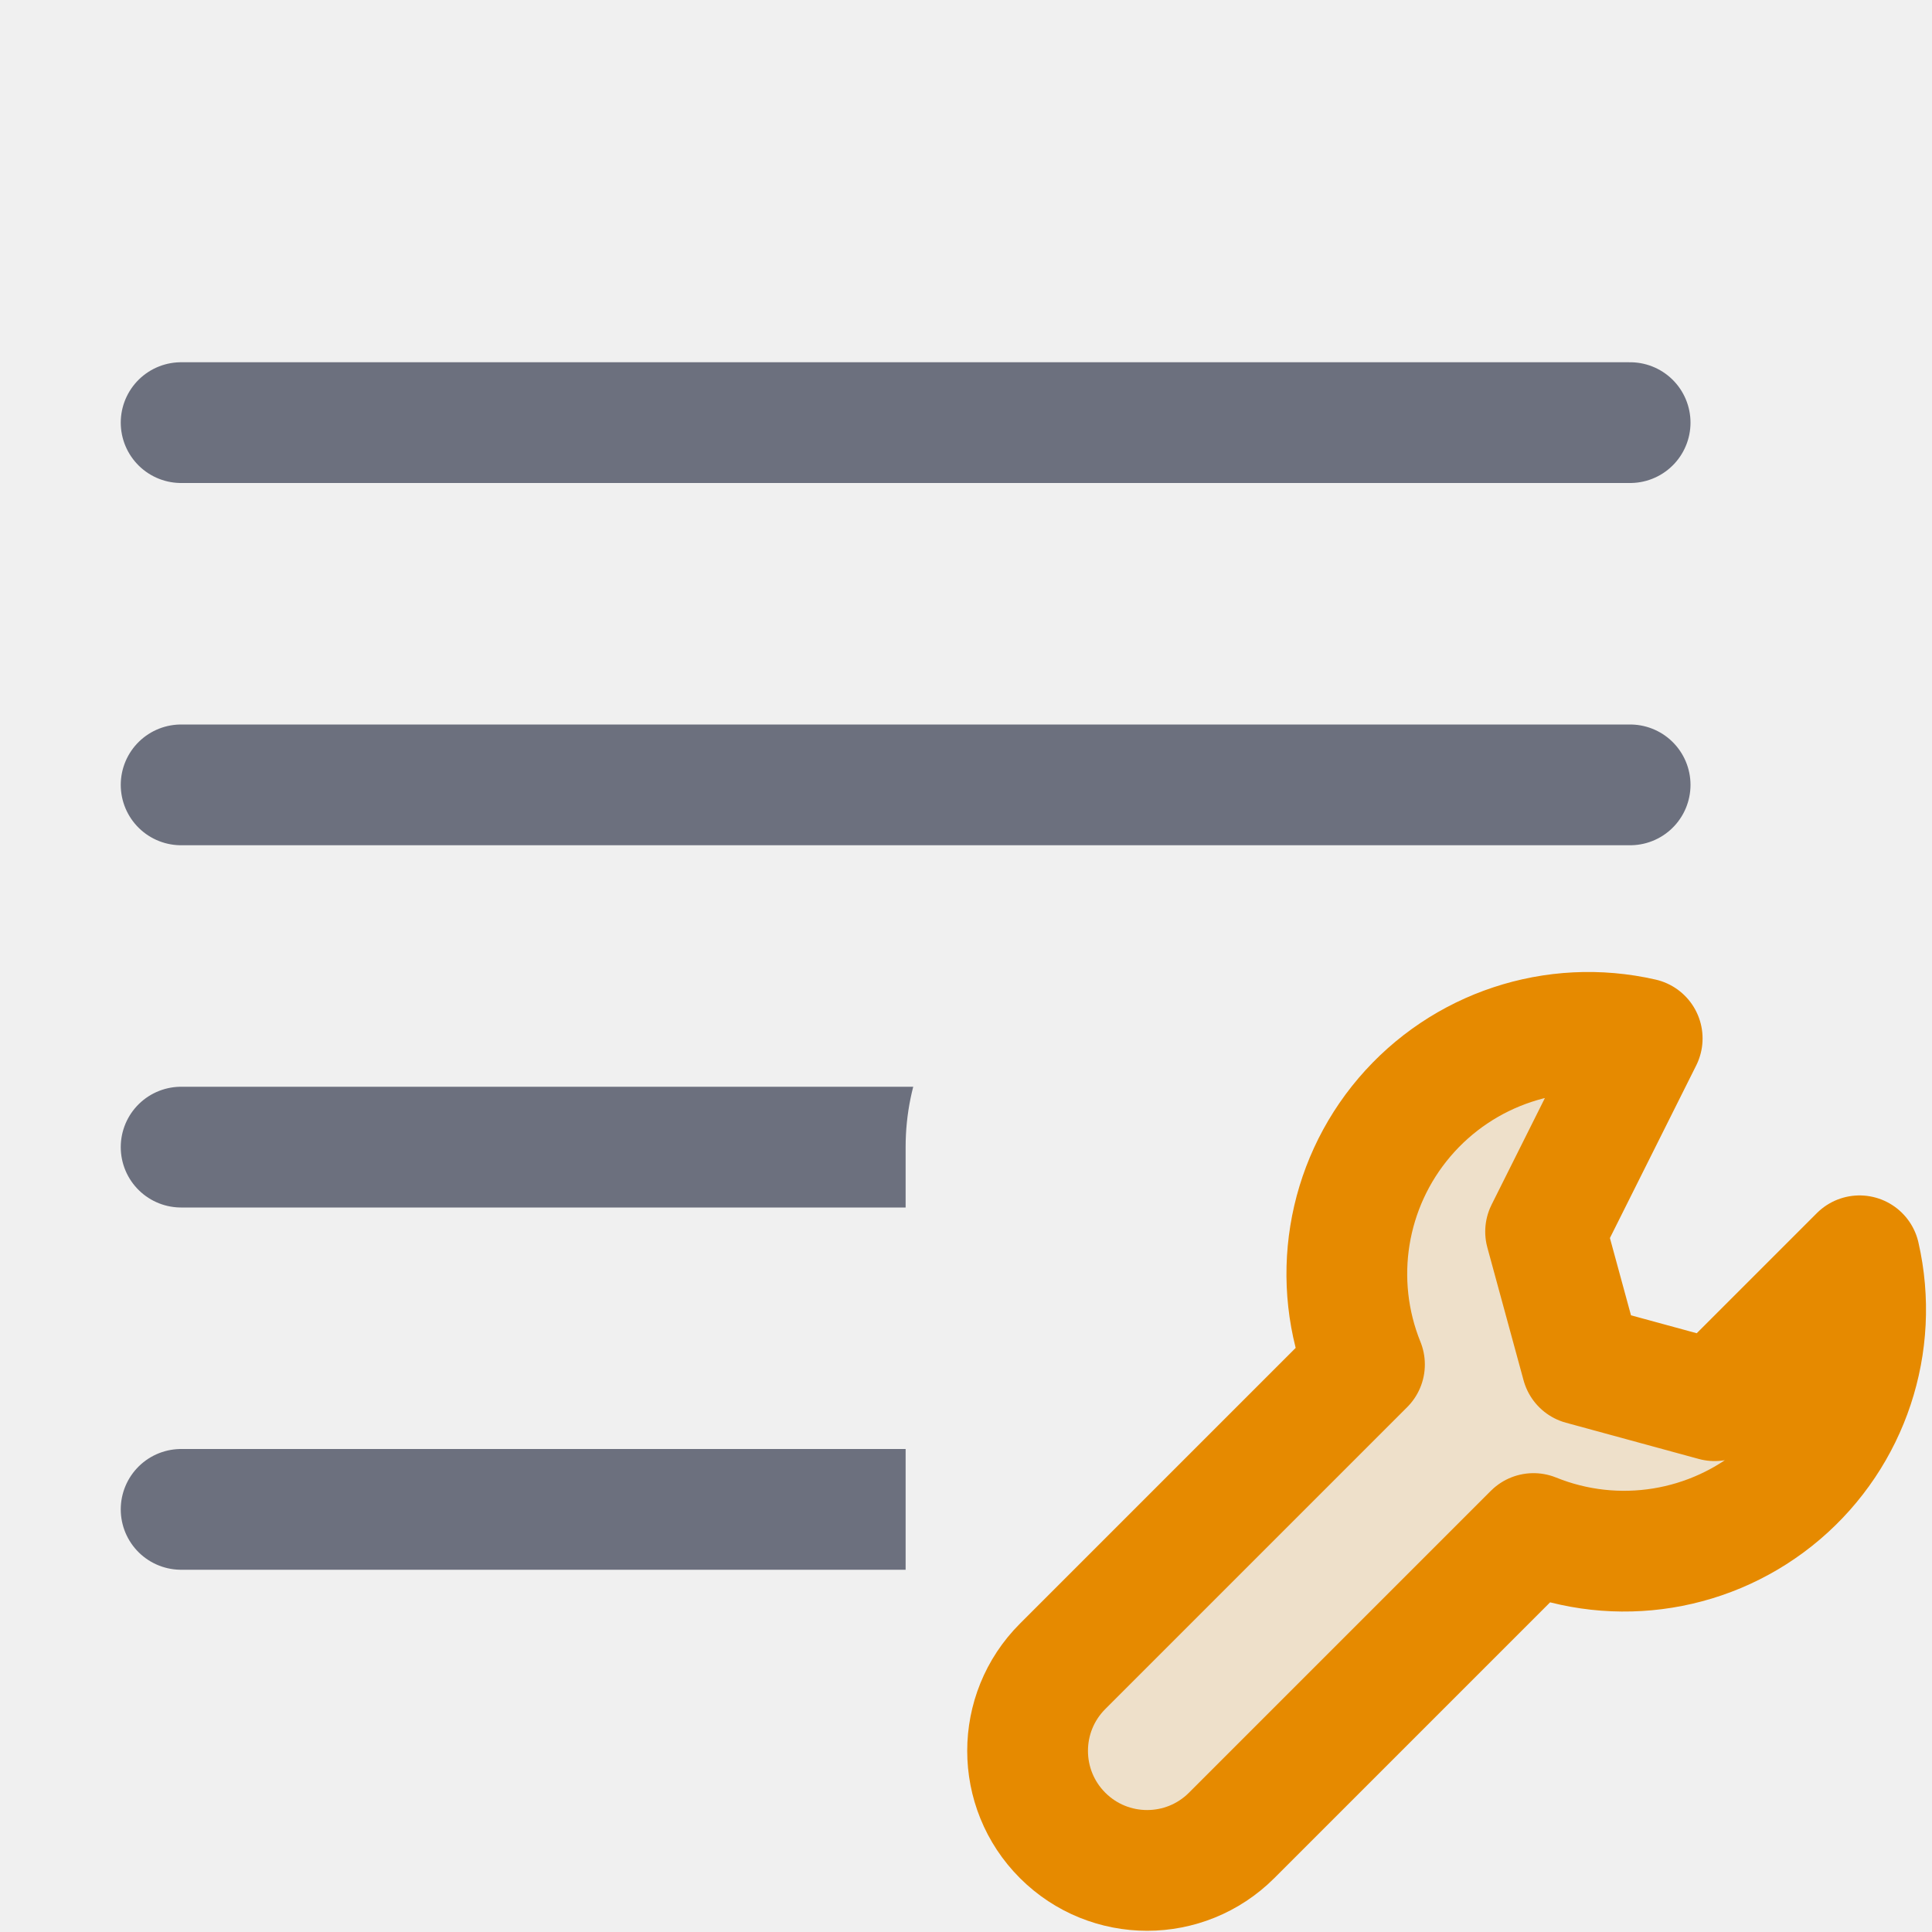
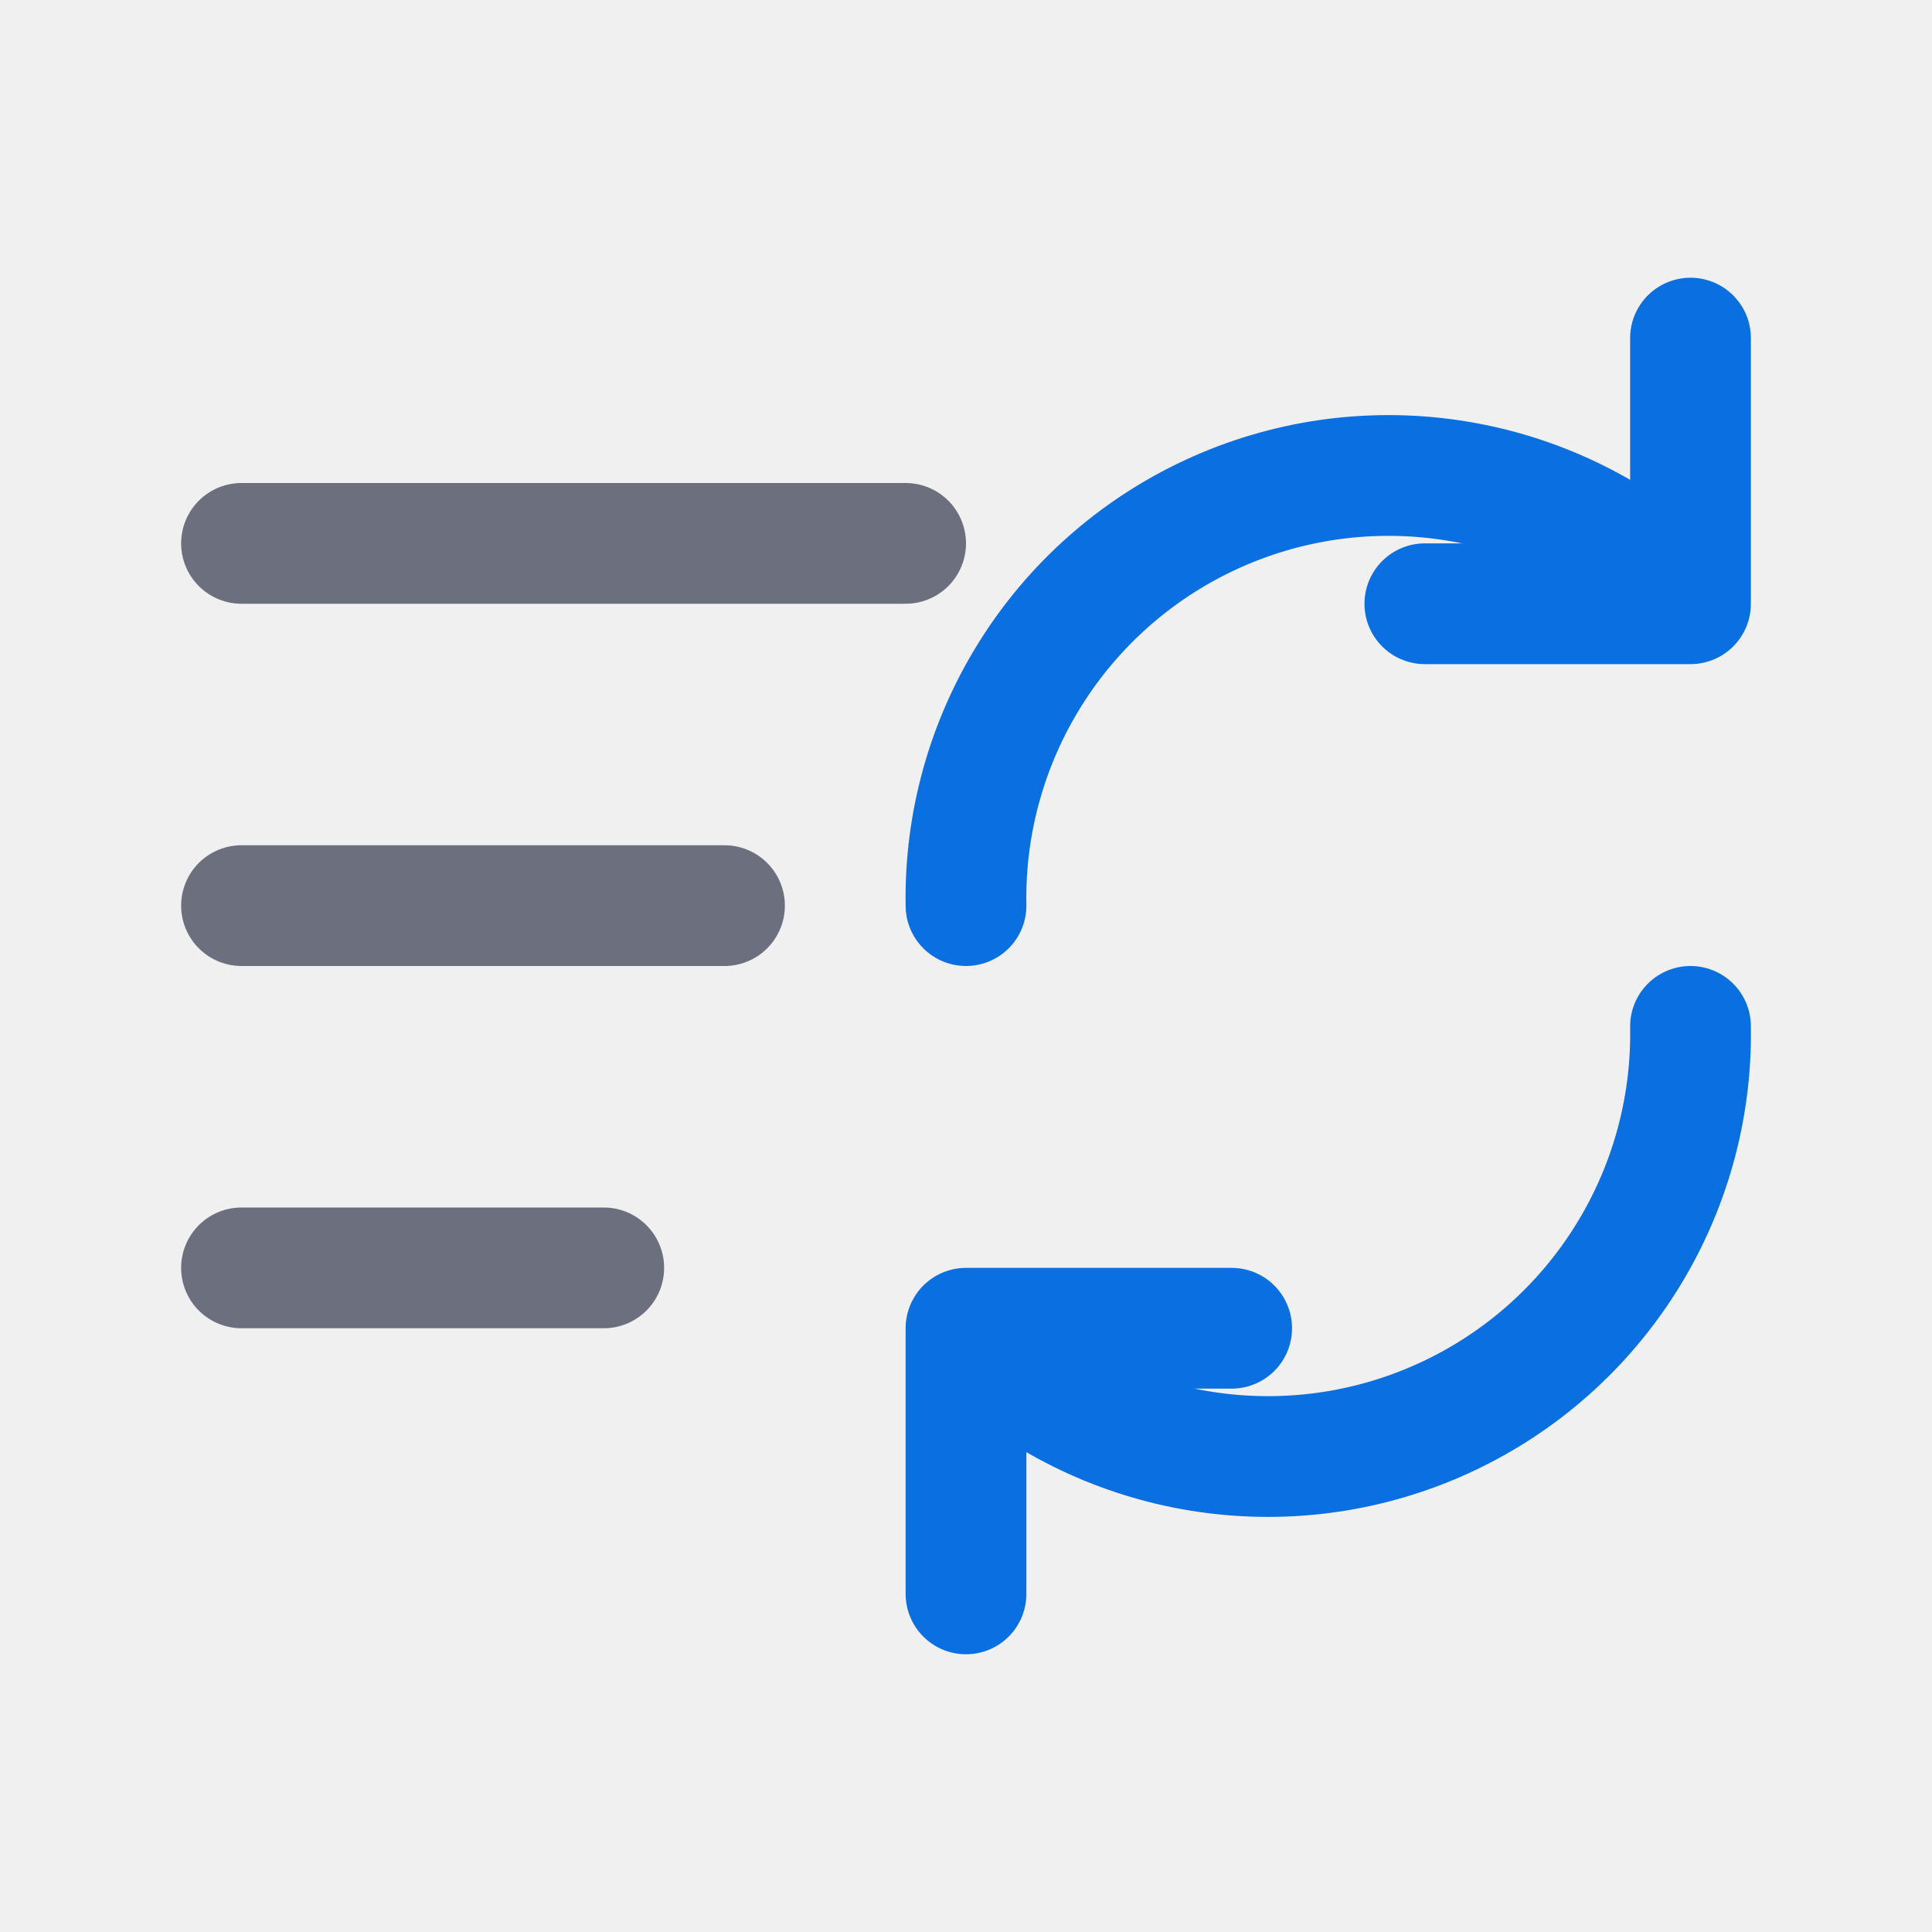
<svg xmlns="http://www.w3.org/2000/svg" width="16" height="16" viewBox="0 0 16 16" fill="none">
-   <mask id="n02_8_8_8_8" maskUnits="userSpaceOnUse" x="0" y="0" width="16" height="16">
-     <rect width="16" height="16" fill="white" />
-     <rect x="7.5" y="7.5" width="9" height="9" rx="2" fill="black" />
-   </mask>
-   <g mask="url(#n02_8_8_8_8)">
-     <path d="M1.5 3.5H13.5M1.5 6.5H13.5M1.5 9.5H13.5M1.5 12.5H13.5" stroke="#6C707E" fill="none" stroke-linecap="round" stroke-linejoin="round" />
-   </g>
-   <path d="M13.6 8.6A2 2 0 0 0 11.3 11.3L8.8 13.8A0.9 0.9 0 0 0 10.2 15.2L12.7 12.7A2 2 0 0 0 15.4 10.4L14.2 11.6L13.1 11.3L12.8 10.2Z" fill="#E68A00" fill-opacity="0.16" stroke="#E68A00" stroke-linejoin="round" />
+   <path d="M2 4.5H7.5M2 7.5H6M2 10.5H5" stroke="#6C707E" stroke-linecap="round" />
+   <path d="M14 8.5A3.5 3.5 0 0 1 8.2 11.2M8 7.5A3.5 3.5 0 0 1 13.8 4.8" stroke="#0A6FE0" stroke-linecap="round" />
+   <path d="M14 2.8V5H11.8M8 13.2V11H10.2" stroke="#0A6FE0" stroke-linecap="round" stroke-linejoin="round" />
</svg>
